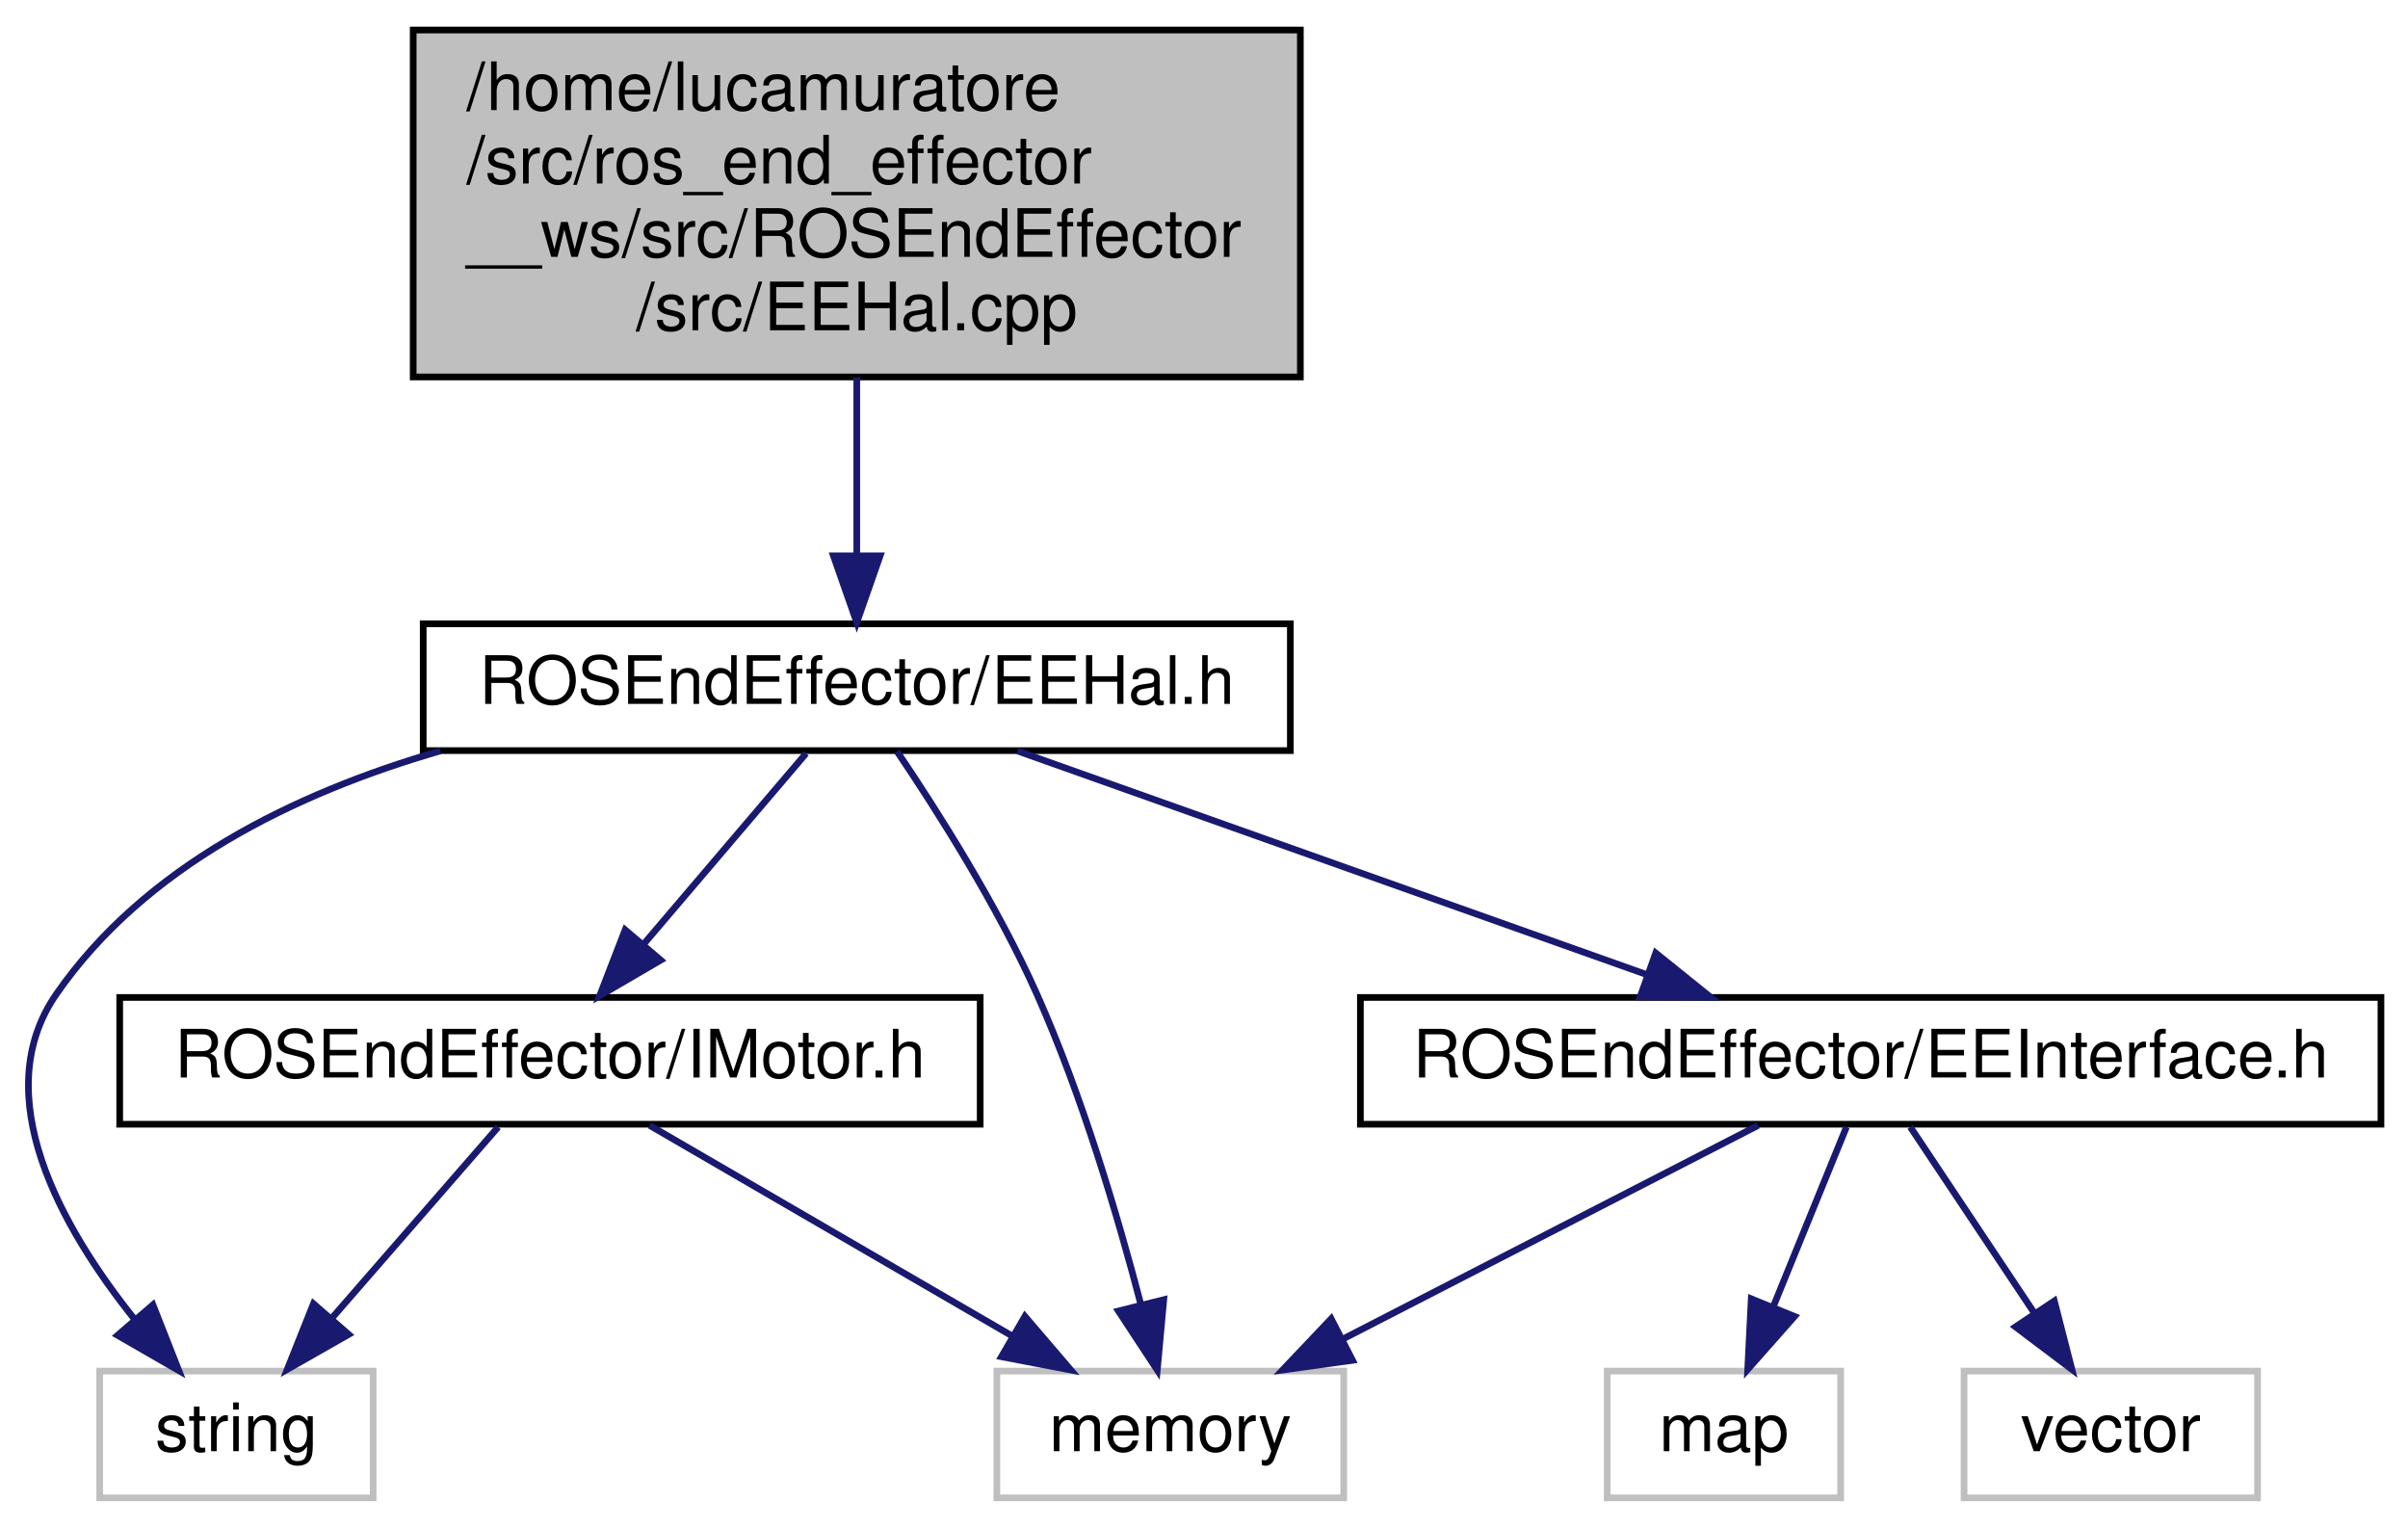
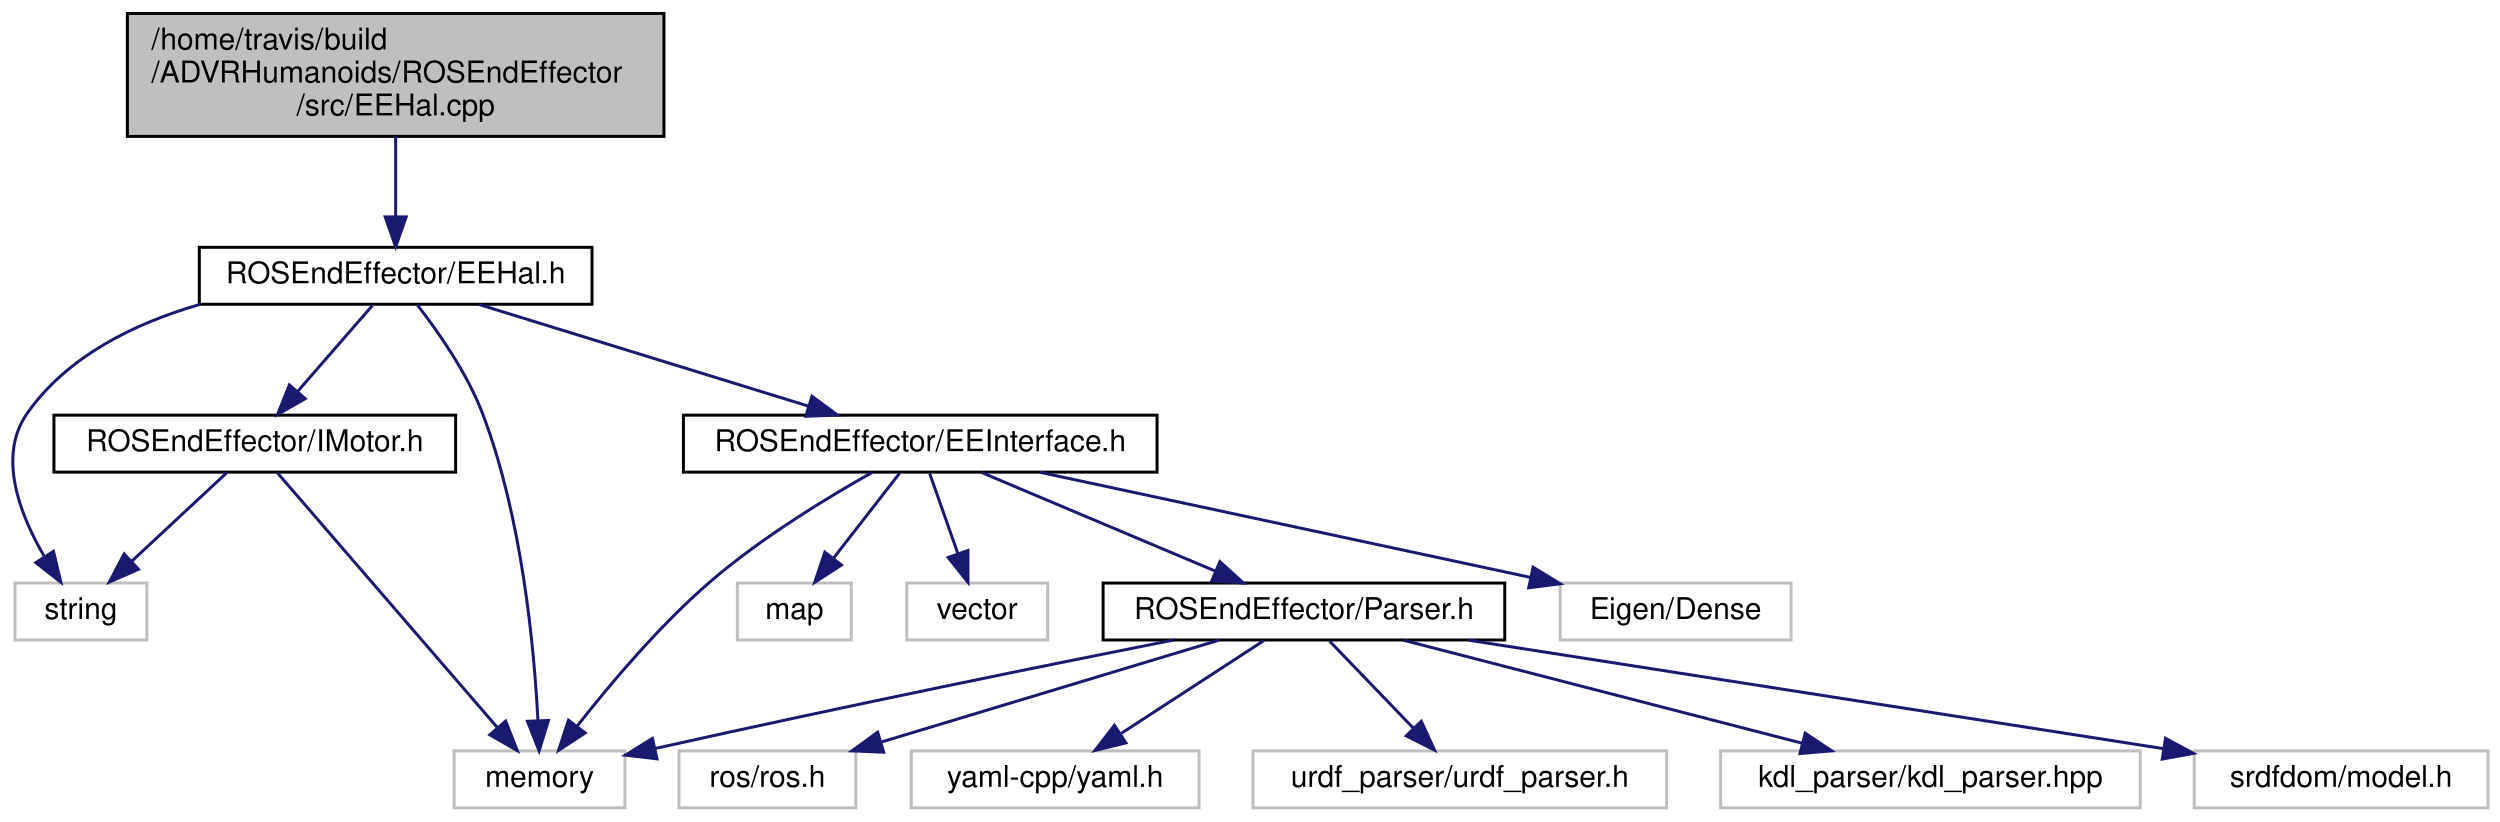
- <svg xmlns="http://www.w3.org/2000/svg" xmlns:xlink="http://www.w3.org/1999/xlink" width="361pt" height="229pt" viewBox="0.00 0.00 360.89 229.00">
-   <g id="graph0" class="graph" transform="scale(1 1) rotate(0) translate(4 225)">
+ <svg xmlns="http://www.w3.org/2000/svg" xmlns:xlink="http://www.w3.org/1999/xlink" width="834pt" height="274pt" viewBox="0.00 0.00 833.99 274.00">
+   <g id="graph0" class="graph" transform="scale(1 1) rotate(0) translate(4 270)">
    <g id="node1" class="node">
-       <polygon fill="#bfbfbf" stroke="black" points="57.891,-168.5 57.891,-220.5 190.891,-220.5 190.891,-168.5 57.891,-168.5" />
-       <text text-anchor="start" x="65.891" y="-208.5" font-family="Helvetica,sans-Serif" font-size="10.00">/home/lucamuratore</text>
-       <text text-anchor="start" x="65.891" y="-197.5" font-family="Helvetica,sans-Serif" font-size="10.00">/src/ros_end_effector</text>
-       <text text-anchor="start" x="65.891" y="-186.5" font-family="Helvetica,sans-Serif" font-size="10.00">__ws/src/ROSEndEffector</text>
-       <text text-anchor="middle" x="124.391" y="-175.5" font-family="Helvetica,sans-Serif" font-size="10.00">/src/EEHal.cpp</text>
+       <polygon fill="#bfbfbf" stroke="black" points="38.489,-224.5 38.489,-265.5 217.489,-265.5 217.489,-224.5 38.489,-224.5" />
+       <text text-anchor="start" x="46.489" y="-253.5" font-family="Helvetica,sans-Serif" font-size="10.00">/home/travis/build</text>
+       <text text-anchor="start" x="46.489" y="-242.5" font-family="Helvetica,sans-Serif" font-size="10.00">/ADVRHumanoids/ROSEndEffector</text>
+       <text text-anchor="middle" x="127.989" y="-231.5" font-family="Helvetica,sans-Serif" font-size="10.00">/src/EEHal.cpp</text>
    </g>
    <g id="node2" class="node">
      <g id="a_node2">
        <a xlink:href="EEHal_8h.html" target="_top" xlink:title="ROSEndEffector/EEHal.h">
-           <polygon fill="none" stroke="black" points="59.391,-112.5 59.391,-131.5 189.391,-131.5 189.391,-112.5 59.391,-112.5" />
-           <text text-anchor="middle" x="124.391" y="-119.5" font-family="Helvetica,sans-Serif" font-size="10.00">ROSEndEffector/EEHal.h</text>
+           <polygon fill="none" stroke="black" points="62.489,-168.5 62.489,-187.5 193.489,-187.5 193.489,-168.5 62.489,-168.5" />
+           <text text-anchor="middle" x="127.989" y="-175.5" font-family="Helvetica,sans-Serif" font-size="10.00">ROSEndEffector/EEHal.h</text>
        </a>
      </g>
    </g>
    <g id="edge1" class="edge">
-       <path fill="none" stroke="midnightblue" d="M124.391,-168.446C124.391,-159.73 124.391,-150.104 124.391,-141.964" />
-       <polygon fill="midnightblue" stroke="midnightblue" points="127.891,-141.695 124.391,-131.695 120.891,-141.696 127.891,-141.695" />
+       <path fill="none" stroke="midnightblue" d="M127.989,-224.498C127.989,-216.065 127.989,-206.235 127.989,-197.874" />
+       <polygon fill="midnightblue" stroke="midnightblue" points="131.489,-197.652 127.989,-187.652 124.489,-197.653 131.489,-197.652" />
    </g>
    <g id="node3" class="node">
      <g id="a_node3">
        <a xlink:href="IMotor_8h.html" target="_top" xlink:title="ROSEndEffector/IMotor.h">
-           <polygon fill="none" stroke="black" points="13.891,-56.5 13.891,-75.5 142.891,-75.5 142.891,-56.5 13.891,-56.5" />
-           <text text-anchor="middle" x="78.391" y="-63.5" font-family="Helvetica,sans-Serif" font-size="10.00">ROSEndEffector/IMotor.h</text>
+           <polygon fill="none" stroke="black" points="13.989,-112.5 13.989,-131.5 147.989,-131.5 147.989,-112.5 13.989,-112.5" />
+           <text text-anchor="middle" x="80.989" y="-119.5" font-family="Helvetica,sans-Serif" font-size="10.00">ROSEndEffector/IMotor.h</text>
        </a>
      </g>
    </g>
    <g id="edge2" class="edge">
-       <path fill="none" stroke="midnightblue" d="M116.795,-112.083C110.163,-104.298 100.37,-92.802 92.333,-83.367" />
-       <polygon fill="midnightblue" stroke="midnightblue" points="94.995,-81.094 85.846,-75.751 89.666,-85.633 94.995,-81.094" />
+       <path fill="none" stroke="midnightblue" d="M120.228,-168.083C113.452,-160.298 103.446,-148.801 95.234,-139.367" />
+       <polygon fill="midnightblue" stroke="midnightblue" points="97.811,-136.996 88.606,-131.751 92.531,-141.592 97.811,-136.996" />
    </g>
    <g id="node4" class="node">
-       <polygon fill="none" stroke="#bfbfbf" points="10.891,-0.5 10.891,-19.5 51.891,-19.5 51.891,-0.5 10.891,-0.5" />
-       <text text-anchor="middle" x="31.391" y="-7.5" font-family="Helvetica,sans-Serif" font-size="10.00">string</text>
+       <polygon fill="none" stroke="#bfbfbf" points="0.989,-56.5 0.989,-75.5 44.989,-75.5 44.989,-56.5 0.989,-56.5" />
+       <text text-anchor="middle" x="22.989" y="-63.5" font-family="Helvetica,sans-Serif" font-size="10.00">string</text>
    </g>
-     <g id="edge9" class="edge">
-       <path fill="none" stroke="midnightblue" d="M61.968,-112.452C40.062,-106.118 17.635,-95.111 4.391,-76 -6.099,-60.862 5.121,-41.019 16.125,-27.258" />
-       <polygon fill="midnightblue" stroke="midnightblue" points="18.872,-29.431 22.752,-19.572 13.571,-24.86 18.872,-29.431" />
+     <g id="edge17" class="edge">
+       <path fill="none" stroke="midnightblue" d="M62.756,-168.47C40.72,-162.123 18.341,-151.103 4.989,-132 -4.931,-117.808 2.615,-98.323 10.759,-84.396" />
+       <polygon fill="midnightblue" stroke="midnightblue" points="13.835,-86.083 16.286,-75.775 7.942,-82.305 13.835,-86.083" />
    </g>
    <g id="node5" class="node">
-       <polygon fill="none" stroke="#bfbfbf" points="145.391,-0.5 145.391,-19.5 197.391,-19.5 197.391,-0.5 145.391,-0.5" />
-       <text text-anchor="middle" x="171.391" y="-7.5" font-family="Helvetica,sans-Serif" font-size="10.00">memory</text>
+       <polygon fill="none" stroke="#bfbfbf" points="147.489,-0.5 147.489,-19.5 204.489,-19.5 204.489,-0.5 147.489,-0.5" />
+       <text text-anchor="middle" x="175.989" y="-7.5" font-family="Helvetica,sans-Serif" font-size="10.00">memory</text>
    </g>
-     <g id="edge10" class="edge">
-       <path fill="none" stroke="midnightblue" d="M130.429,-112.378C136.391,-103.563 145.454,-89.314 151.391,-76 158.153,-60.836 163.521,-42.718 166.986,-29.467" />
-       <polygon fill="midnightblue" stroke="midnightblue" points="170.41,-30.203 169.438,-19.653 163.618,-28.506 170.41,-30.203" />
+     <g id="edge18" class="edge">
+       <path fill="none" stroke="midnightblue" d="M135.185,-168.298C141.938,-159.648 151.759,-145.722 156.989,-132 170.134,-97.506 174.188,-54.155 175.436,-29.819" />
+       <polygon fill="midnightblue" stroke="midnightblue" points="178.946,-29.655 175.851,-19.523 171.951,-29.373 178.946,-29.655" />
    </g>
    <g id="node6" class="node">
      <g id="a_node6">
        <a xlink:href="EEInterface_8h.html" target="_top" xlink:title="ROSEndEffector/EEInterface.h">
-           <polygon fill="none" stroke="black" points="199.891,-56.5 199.891,-75.5 352.891,-75.5 352.891,-56.5 199.891,-56.5" />
-           <text text-anchor="middle" x="276.391" y="-63.5" font-family="Helvetica,sans-Serif" font-size="10.00">ROSEndEffector/EEInterface.h</text>
+           <polygon fill="none" stroke="black" points="223.989,-112.5 223.989,-131.5 381.989,-131.5 381.989,-112.5 223.989,-112.5" />
+           <text text-anchor="middle" x="302.989" y="-119.5" font-family="Helvetica,sans-Serif" font-size="10.00">ROSEndEffector/EEInterface.h</text>
        </a>
      </g>
    </g>
    <g id="edge5" class="edge">
-       <path fill="none" stroke="midnightblue" d="M148.476,-112.444C173.936,-103.399 214.285,-89.064 242.85,-78.916" />
-       <polygon fill="midnightblue" stroke="midnightblue" points="244.167,-82.162 252.419,-75.516 241.824,-75.566 244.167,-82.162" />
+       <path fill="none" stroke="midnightblue" d="M155.718,-168.444C185.414,-159.28 232.705,-144.688 265.658,-134.519" />
+       <polygon fill="midnightblue" stroke="midnightblue" points="266.866,-137.809 275.389,-131.516 264.802,-131.121 266.866,-137.809" />
    </g>
    <g id="edge3" class="edge">
-       <path fill="none" stroke="midnightblue" d="M70.63,-56.083C63.854,-48.298 53.848,-36.801 45.636,-27.366" />
-       <polygon fill="midnightblue" stroke="midnightblue" points="48.213,-24.996 39.008,-19.751 42.933,-29.592 48.213,-24.996" />
+       <path fill="none" stroke="midnightblue" d="M71.67,-112.324C63.096,-104.341 50.177,-92.313 39.801,-82.653" />
+       <polygon fill="midnightblue" stroke="midnightblue" points="42.181,-80.087 32.477,-75.834 37.411,-85.21 42.181,-80.087" />
    </g>
    <g id="edge4" class="edge">
-       <path fill="none" stroke="midnightblue" d="M93.333,-56.324C107.976,-47.822 130.525,-34.729 147.629,-24.797" />
-       <polygon fill="midnightblue" stroke="midnightblue" points="149.596,-27.703 156.486,-19.654 146.081,-21.649 149.596,-27.703" />
+       <path fill="none" stroke="midnightblue" d="M88.443,-112.368C104.26,-94.055 141.401,-51.049 161.858,-27.362" />
+       <polygon fill="midnightblue" stroke="midnightblue" points="164.682,-29.447 168.569,-19.591 159.384,-24.872 164.682,-29.447" />
    </g>
    <g id="edge8" class="edge">
-       <path fill="none" stroke="midnightblue" d="M259.521,-56.324C242.682,-47.664 216.584,-34.242 197.153,-24.249" />
-       <polygon fill="midnightblue" stroke="midnightblue" points="198.713,-21.116 188.219,-19.654 195.511,-27.34 198.713,-21.116" />
+       <path fill="none" stroke="midnightblue" d="M287.107,-112.499C272.323,-104.202 250.064,-90.71 232.989,-76 216.012,-61.375 199.45,-41.701 188.593,-27.841" />
+       <polygon fill="midnightblue" stroke="midnightblue" points="191.2,-25.488 182.336,-19.685 185.646,-29.749 191.2,-25.488" />
    </g>
    <g id="node7" class="node">
-       <polygon fill="none" stroke="#bfbfbf" points="236.891,-0.5 236.891,-19.5 271.891,-19.5 271.891,-0.5 236.891,-0.5" />
-       <text text-anchor="middle" x="254.391" y="-7.5" font-family="Helvetica,sans-Serif" font-size="10.00">map</text>
+       <polygon fill="none" stroke="#bfbfbf" points="241.989,-56.5 241.989,-75.5 279.989,-75.5 279.989,-56.5 241.989,-56.5" />
+       <text text-anchor="middle" x="260.989" y="-63.5" font-family="Helvetica,sans-Serif" font-size="10.00">map</text>
    </g>
    <g id="edge6" class="edge">
-       <path fill="none" stroke="midnightblue" d="M272.758,-56.083C269.779,-48.77 265.465,-38.181 261.766,-29.103" />
-       <polygon fill="midnightblue" stroke="midnightblue" points="264.971,-27.691 257.956,-19.751 258.488,-30.333 264.971,-27.691" />
+       <path fill="none" stroke="midnightblue" d="M296.053,-112.083C290.06,-104.377 281.237,-93.033 273.941,-83.653" />
+       <polygon fill="midnightblue" stroke="midnightblue" points="276.697,-81.496 267.795,-75.751 271.172,-85.793 276.697,-81.496" />
    </g>
    <g id="node8" class="node">
-       <polygon fill="none" stroke="#bfbfbf" points="290.391,-0.5 290.391,-19.5 334.391,-19.5 334.391,-0.5 290.391,-0.5" />
-       <text text-anchor="middle" x="312.391" y="-7.5" font-family="Helvetica,sans-Serif" font-size="10.00">vector</text>
+       <polygon fill="none" stroke="#bfbfbf" points="298.489,-56.5 298.489,-75.5 345.489,-75.5 345.489,-56.5 298.489,-56.5" />
+       <text text-anchor="middle" x="321.989" y="-63.5" font-family="Helvetica,sans-Serif" font-size="10.00">vector</text>
    </g>
    <g id="edge7" class="edge">
-       <path fill="none" stroke="midnightblue" d="M282.336,-56.083C287.368,-48.534 294.728,-37.495 300.904,-28.23" />
-       <polygon fill="midnightblue" stroke="midnightblue" points="303.922,-30.013 306.557,-19.751 298.098,-26.13 303.922,-30.013" />
+       <path fill="none" stroke="midnightblue" d="M306.126,-112.083C308.672,-104.849 312.345,-94.409 315.516,-85.397" />
+       <polygon fill="midnightblue" stroke="midnightblue" points="318.892,-86.346 318.91,-75.751 312.289,-84.022 318.892,-86.346" />
+     </g>
+     <g id="node9" class="node">
+       <g id="a_node9">
+         <a xlink:href="Parser_8h.html" target="_top" xlink:title="ROSEndEffector/Parser.h">
+           <polygon fill="none" stroke="black" points="363.989,-56.5 363.989,-75.5 497.989,-75.5 497.989,-56.5 363.989,-56.5" />
+           <text text-anchor="middle" x="430.989" y="-63.5" font-family="Helvetica,sans-Serif" font-size="10.00">ROSEndEffector/Parser.h</text>
+         </a>
+       </g>
+     </g>
+     <g id="edge9" class="edge">
+       <path fill="none" stroke="midnightblue" d="M323.271,-112.444C344.336,-103.557 377.506,-89.563 401.474,-79.451" />
+       <polygon fill="midnightblue" stroke="midnightblue" points="402.949,-82.628 410.802,-75.516 400.228,-76.179 402.949,-82.628" />
+     </g>
+     <g id="node15" class="node">
+       <polygon fill="none" stroke="#bfbfbf" points="516.489,-56.5 516.489,-75.5 593.489,-75.5 593.489,-56.5 516.489,-56.5" />
+       <text text-anchor="middle" x="554.989" y="-63.5" font-family="Helvetica,sans-Serif" font-size="10.00">Eigen/Dense</text>
+     </g>
+     <g id="edge16" class="edge">
+       <path fill="none" stroke="midnightblue" d="M342.919,-112.444C387.268,-102.94 458.866,-87.598 506.425,-77.407" />
+       <polygon fill="midnightblue" stroke="midnightblue" points="507.44,-80.769 516.485,-75.251 505.974,-73.924 507.44,-80.769" />
+     </g>
+     <g id="edge10" class="edge">
+       <path fill="none" stroke="midnightblue" d="M387.463,-56.482C345.542,-48.174 280.097,-34.932 214.714,-20.335" />
+       <polygon fill="midnightblue" stroke="midnightblue" points="215.172,-16.85 204.649,-18.076 213.64,-23.681 215.172,-16.85" />
+     </g>
+     <g id="node10" class="node">
+       <polygon fill="none" stroke="#bfbfbf" points="222.489,-0.5 222.489,-19.5 281.489,-19.5 281.489,-0.5 222.489,-0.5" />
+       <text text-anchor="middle" x="251.989" y="-7.5" font-family="Helvetica,sans-Serif" font-size="10.00">ros/ros.h</text>
+     </g>
+     <g id="edge11" class="edge">
+       <path fill="none" stroke="midnightblue" d="M402.626,-56.444C372.251,-47.28 323.879,-32.688 290.173,-22.519" />
+       <polygon fill="midnightblue" stroke="midnightblue" points="290.804,-19.054 280.219,-19.516 288.782,-25.756 290.804,-19.054" />
+     </g>
+     <g id="node11" class="node">
+       <polygon fill="none" stroke="#bfbfbf" points="299.989,-0.5 299.989,-19.5 395.989,-19.5 395.989,-0.5 299.989,-0.5" />
+       <text text-anchor="middle" x="347.989" y="-7.5" font-family="Helvetica,sans-Serif" font-size="10.00">yaml-cpp/yaml.h</text>
+     </g>
+     <g id="edge12" class="edge">
+       <path fill="none" stroke="midnightblue" d="M417.653,-56.324C404.827,-47.979 385.204,-35.212 370.049,-25.352" />
+       <polygon fill="midnightblue" stroke="midnightblue" points="371.582,-22.174 361.291,-19.654 367.765,-28.042 371.582,-22.174" />
+     </g>
+     <g id="node12" class="node">
+       <polygon fill="none" stroke="#bfbfbf" points="413.989,-0.5 413.989,-19.5 551.989,-19.5 551.989,-0.5 413.989,-0.5" />
+       <text text-anchor="middle" x="482.989" y="-7.5" font-family="Helvetica,sans-Serif" font-size="10.00">urdf_parser/urdf_parser.h</text>
+     </g>
+     <g id="edge13" class="edge">
+       <path fill="none" stroke="midnightblue" d="M439.576,-56.083C447.148,-48.219 458.367,-36.569 467.503,-27.081" />
+       <polygon fill="midnightblue" stroke="midnightblue" points="470.147,-29.382 474.562,-19.751 465.104,-24.527 470.147,-29.382" />
+     </g>
+     <g id="node13" class="node">
+       <polygon fill="none" stroke="#bfbfbf" points="569.989,-0.5 569.989,-19.5 709.989,-19.5 709.989,-0.5 569.989,-0.5" />
+       <text text-anchor="middle" x="639.989" y="-7.5" font-family="Helvetica,sans-Serif" font-size="10.00">kdl_parser/kdl_parser.hpp</text>
+     </g>
+     <g id="edge14" class="edge">
+       <path fill="none" stroke="midnightblue" d="M464.106,-56.444C500.106,-47.142 557.759,-32.246 597.175,-22.062" />
+       <polygon fill="midnightblue" stroke="midnightblue" points="598.221,-25.407 607.027,-19.516 596.469,-18.629 598.221,-25.407" />
+     </g>
+     <g id="node14" class="node">
+       <polygon fill="none" stroke="#bfbfbf" points="727.989,-0.5 727.989,-19.5 825.989,-19.5 825.989,-0.5 727.989,-0.5" />
+       <text text-anchor="middle" x="776.989" y="-7.5" font-family="Helvetica,sans-Serif" font-size="10.00">srdfdom/model.h</text>
+     </g>
+     <g id="edge15" class="edge">
+       <path fill="none" stroke="midnightblue" d="M485.814,-56.444C549.03,-46.578 652.572,-30.418 717.64,-20.262" />
+       <polygon fill="midnightblue" stroke="midnightblue" points="718.4,-23.686 727.741,-18.686 717.321,-16.77 718.4,-23.686" />
    </g>
  </g>
</svg>
